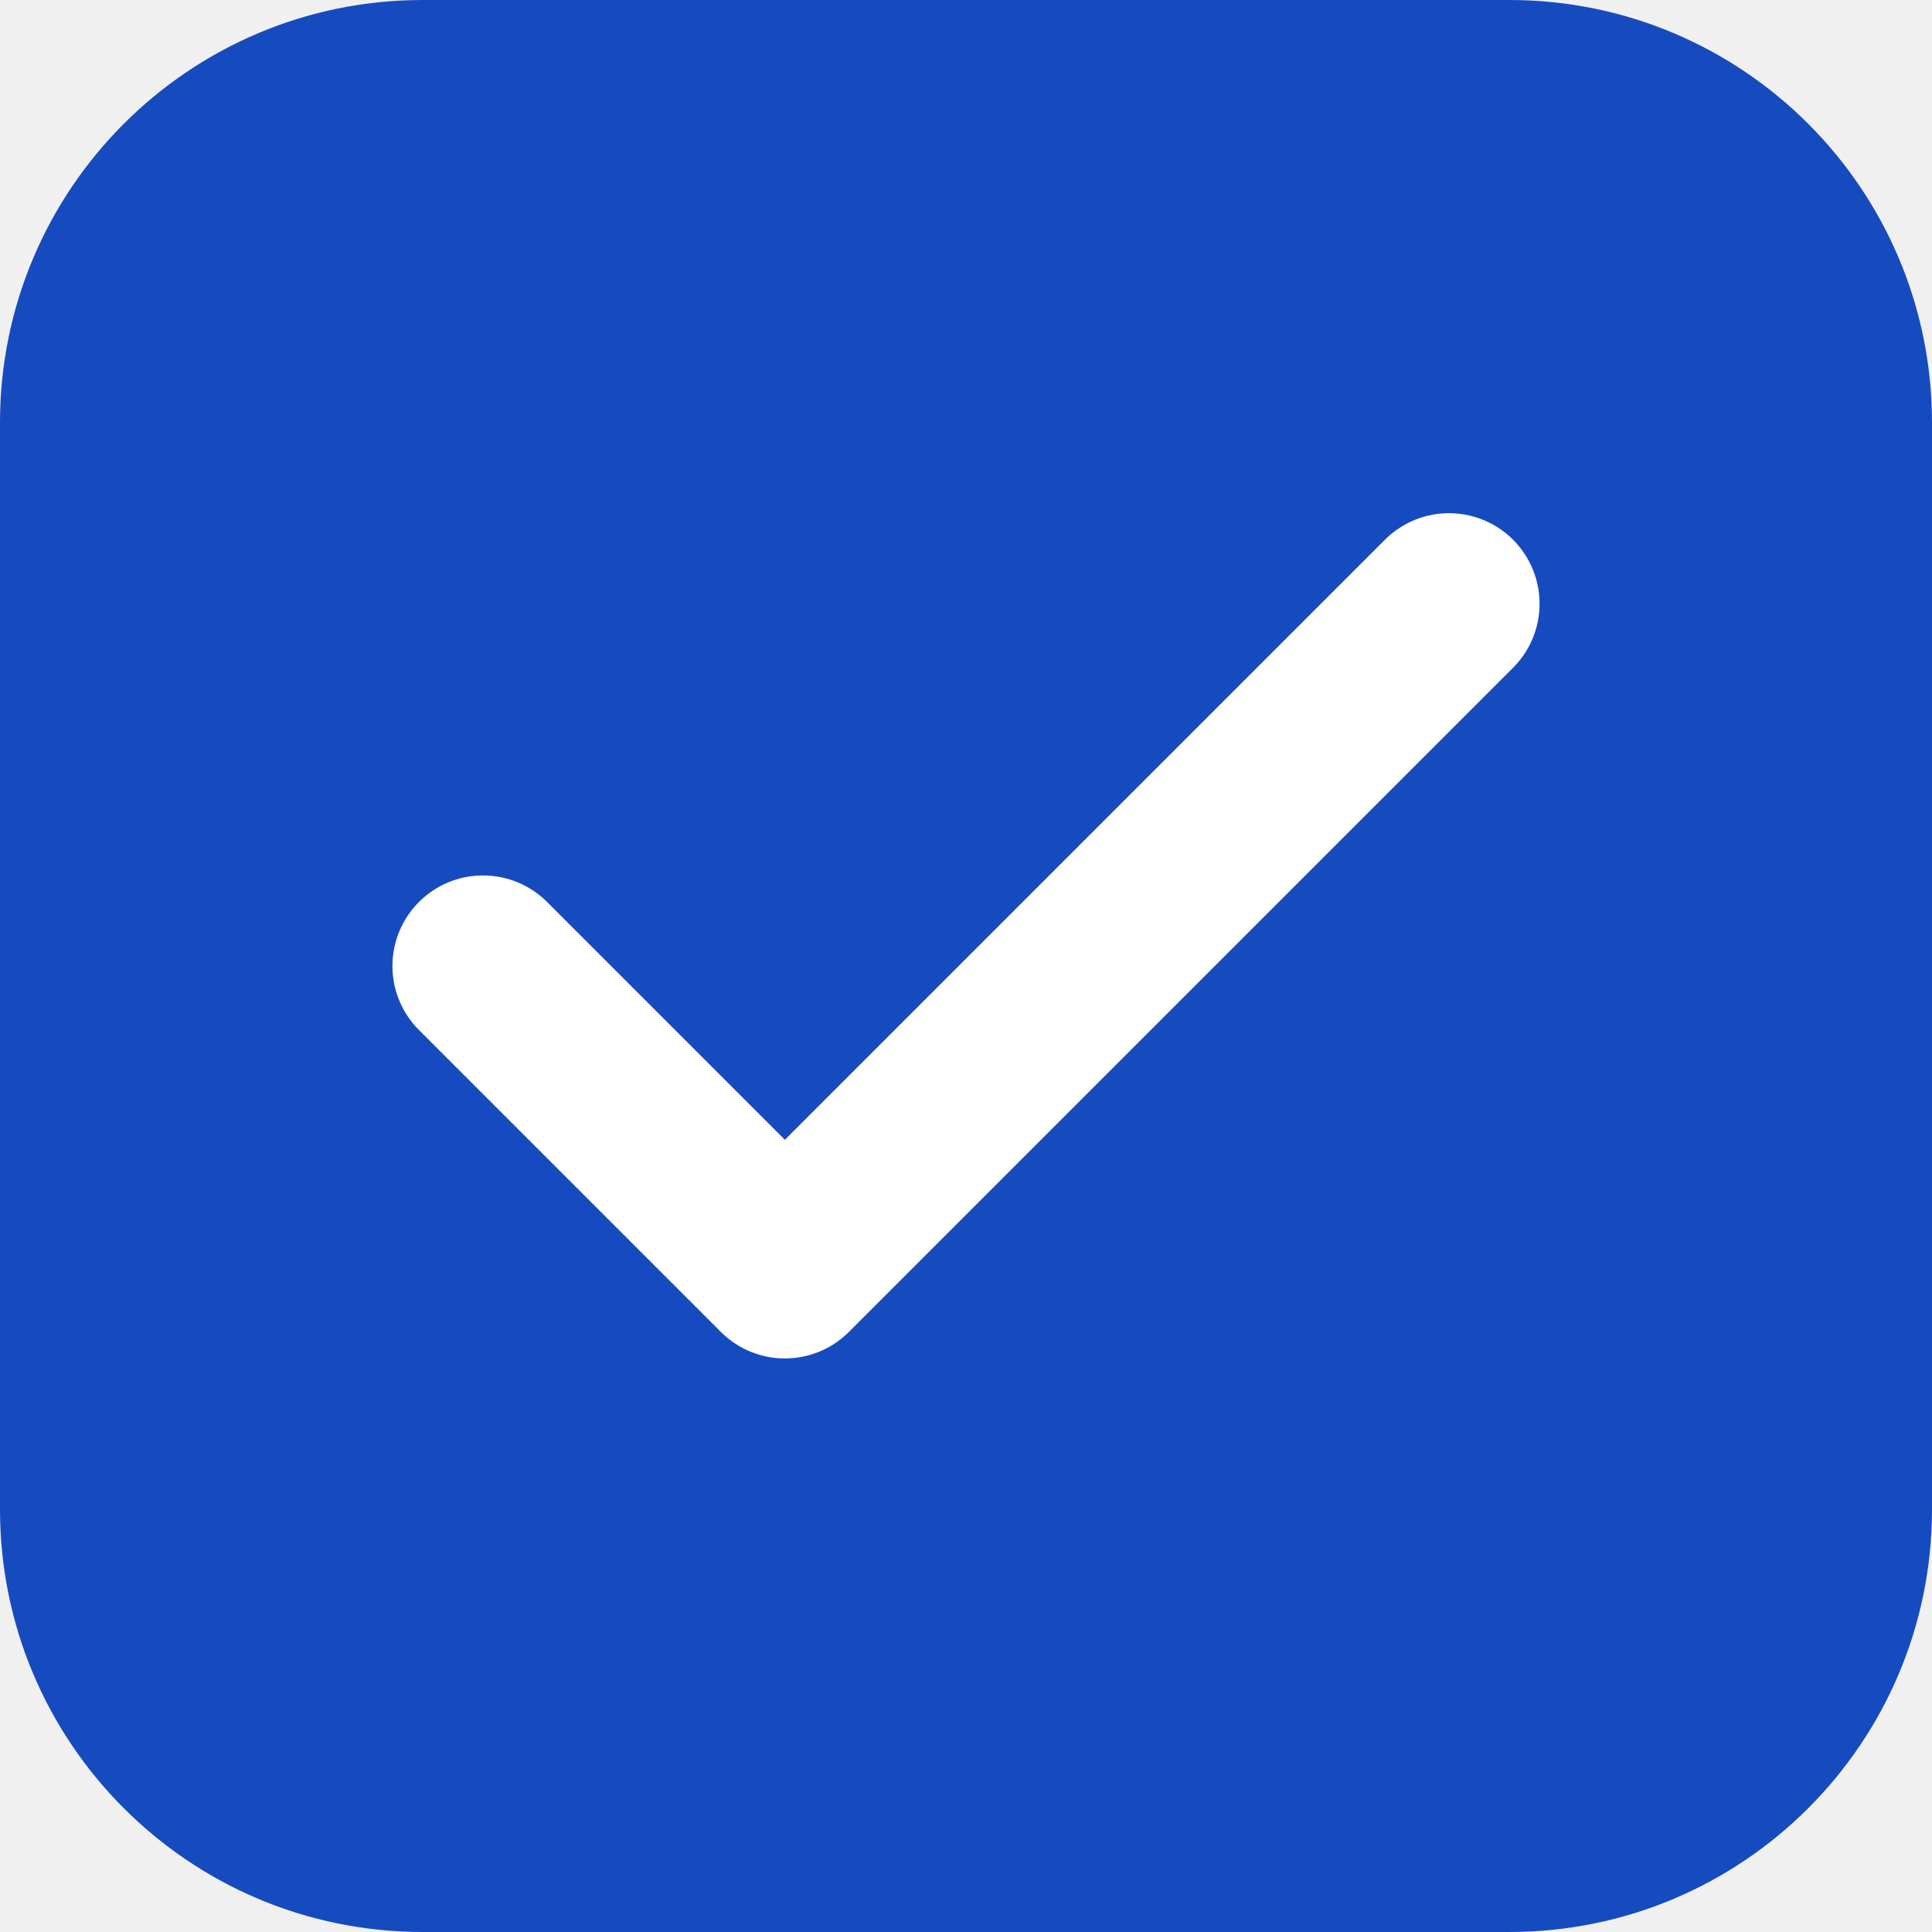
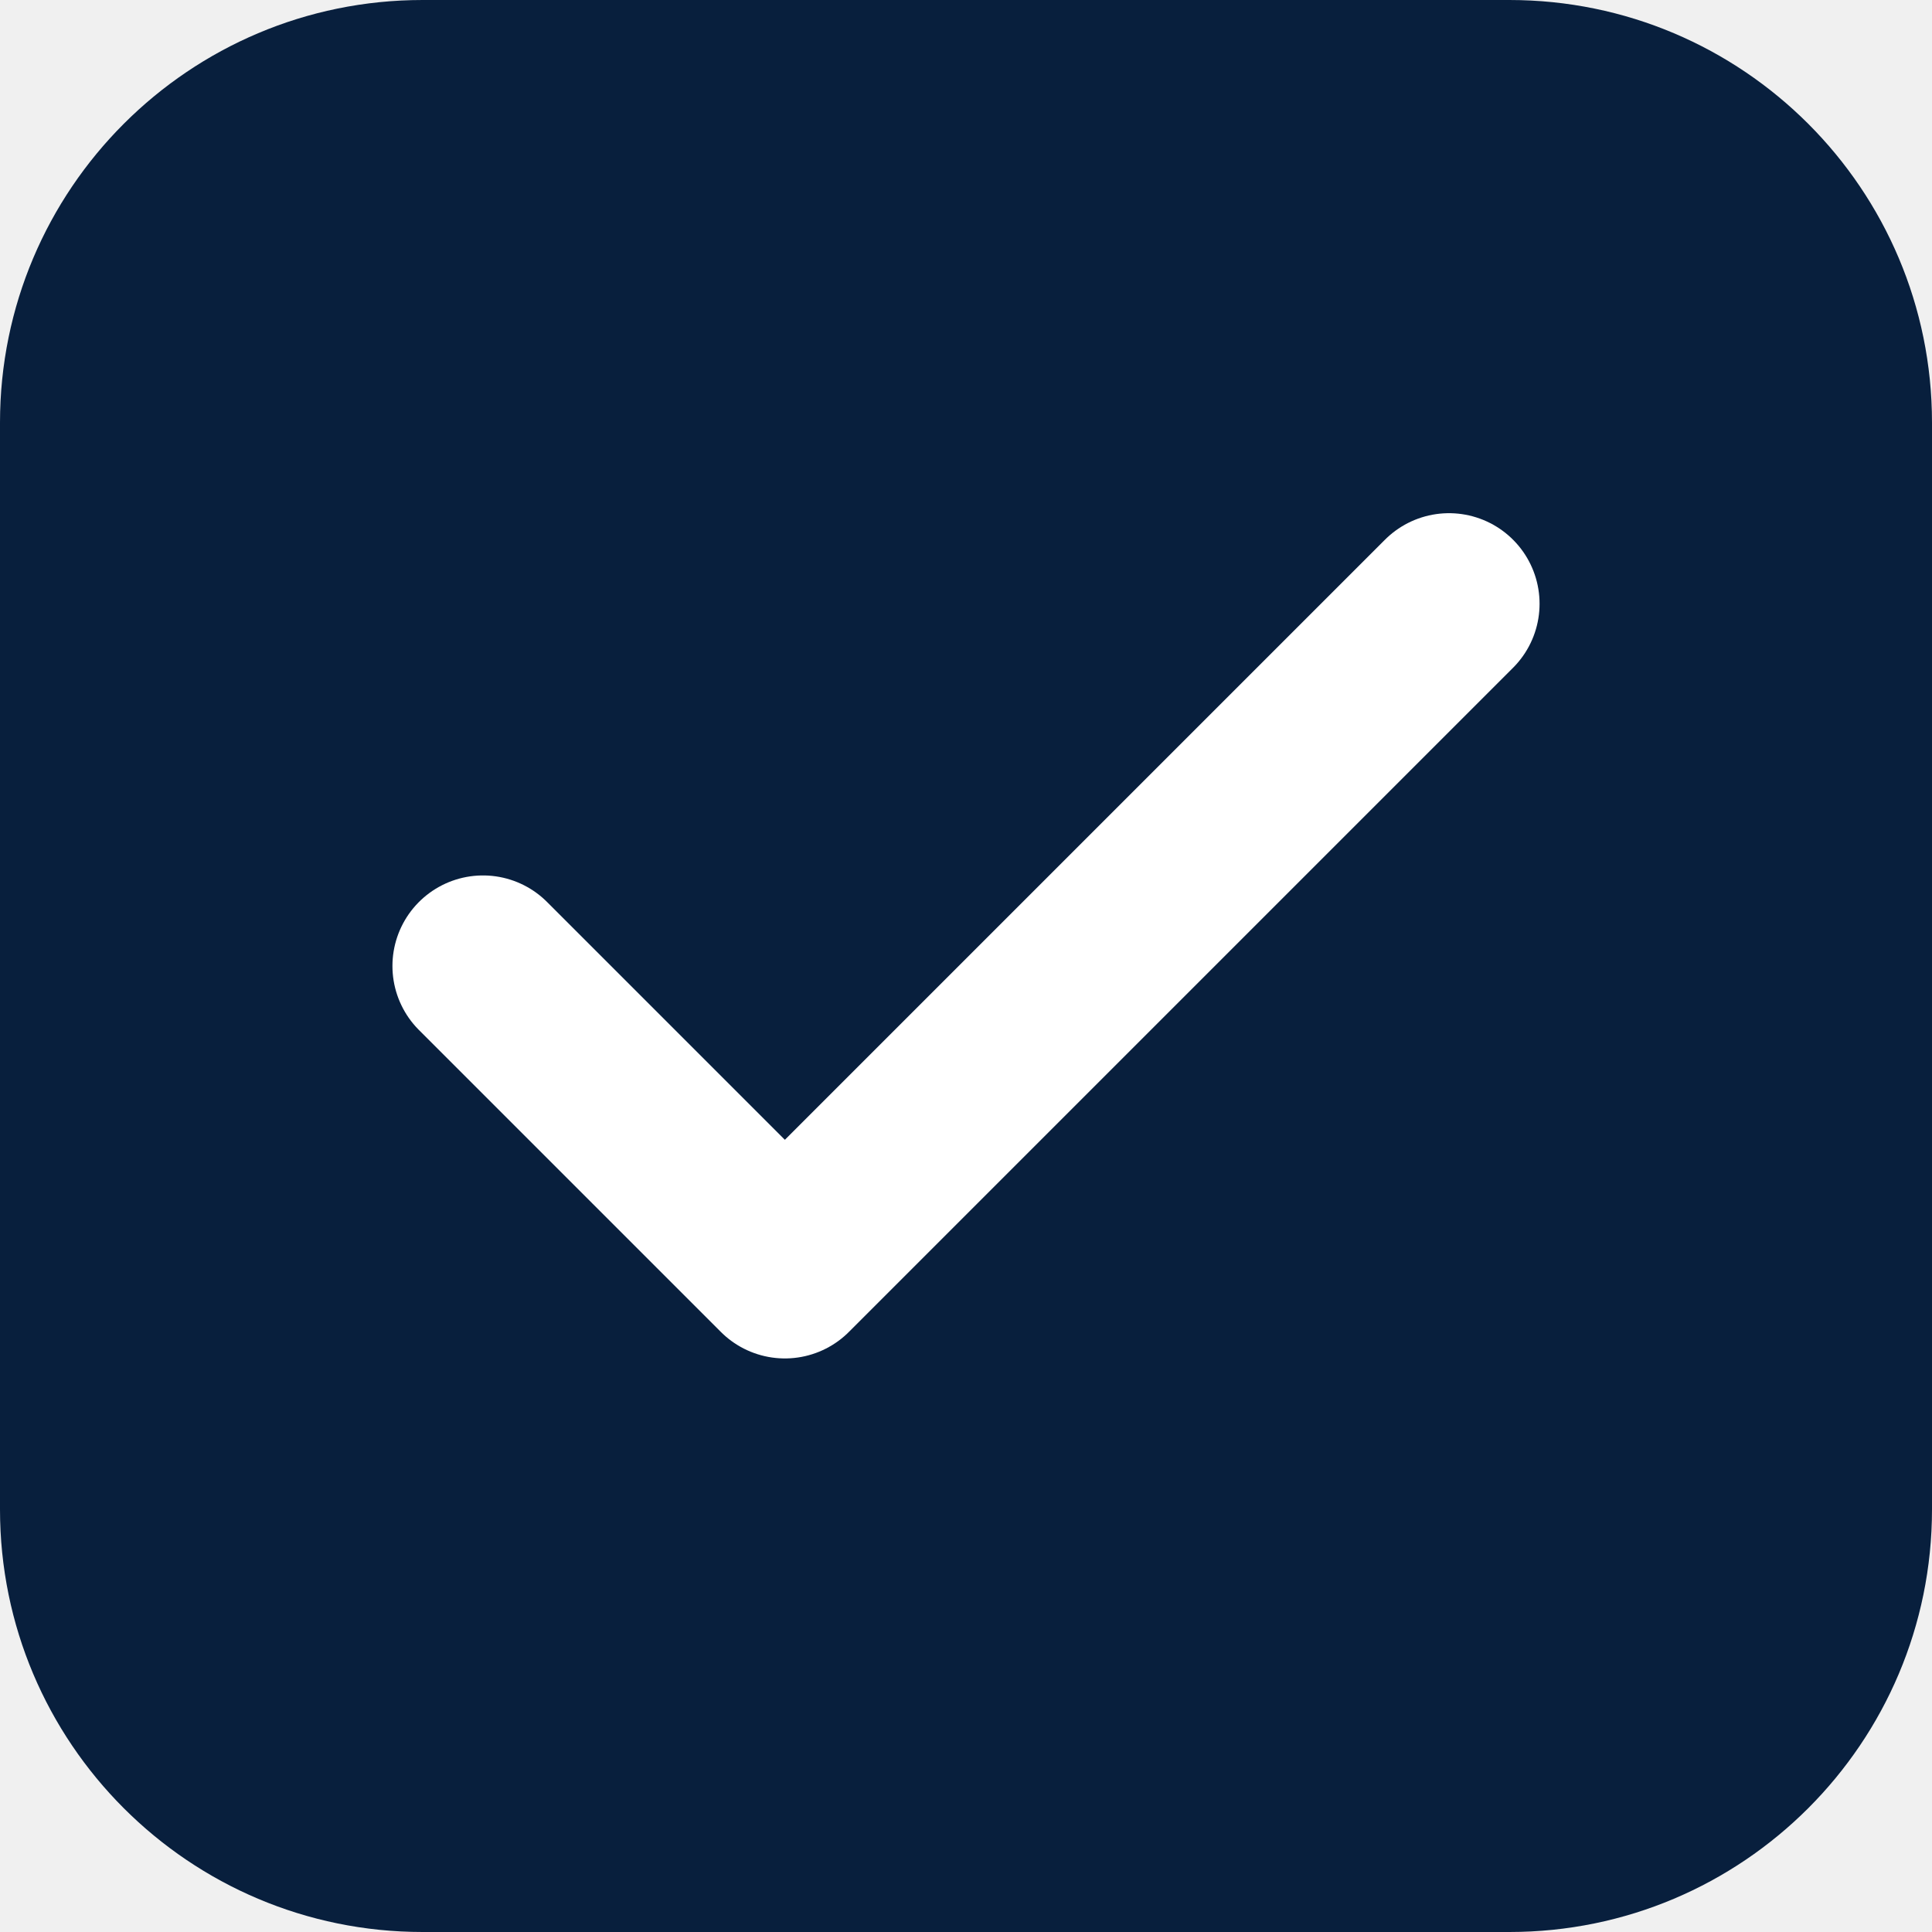
<svg xmlns="http://www.w3.org/2000/svg" viewBox="0 0 32 32">
-   <rect width="32" height="32" rx="7" fill="#164bc0" />
+   <rect width="32" height="32" rx="7" fill="#081f3d" />
  <path d="m8 16 5 5 11-11" fill="none" stroke="#fff" stroke-width="3" stroke-linecap="round" stroke-linejoin="round" />
</svg>
